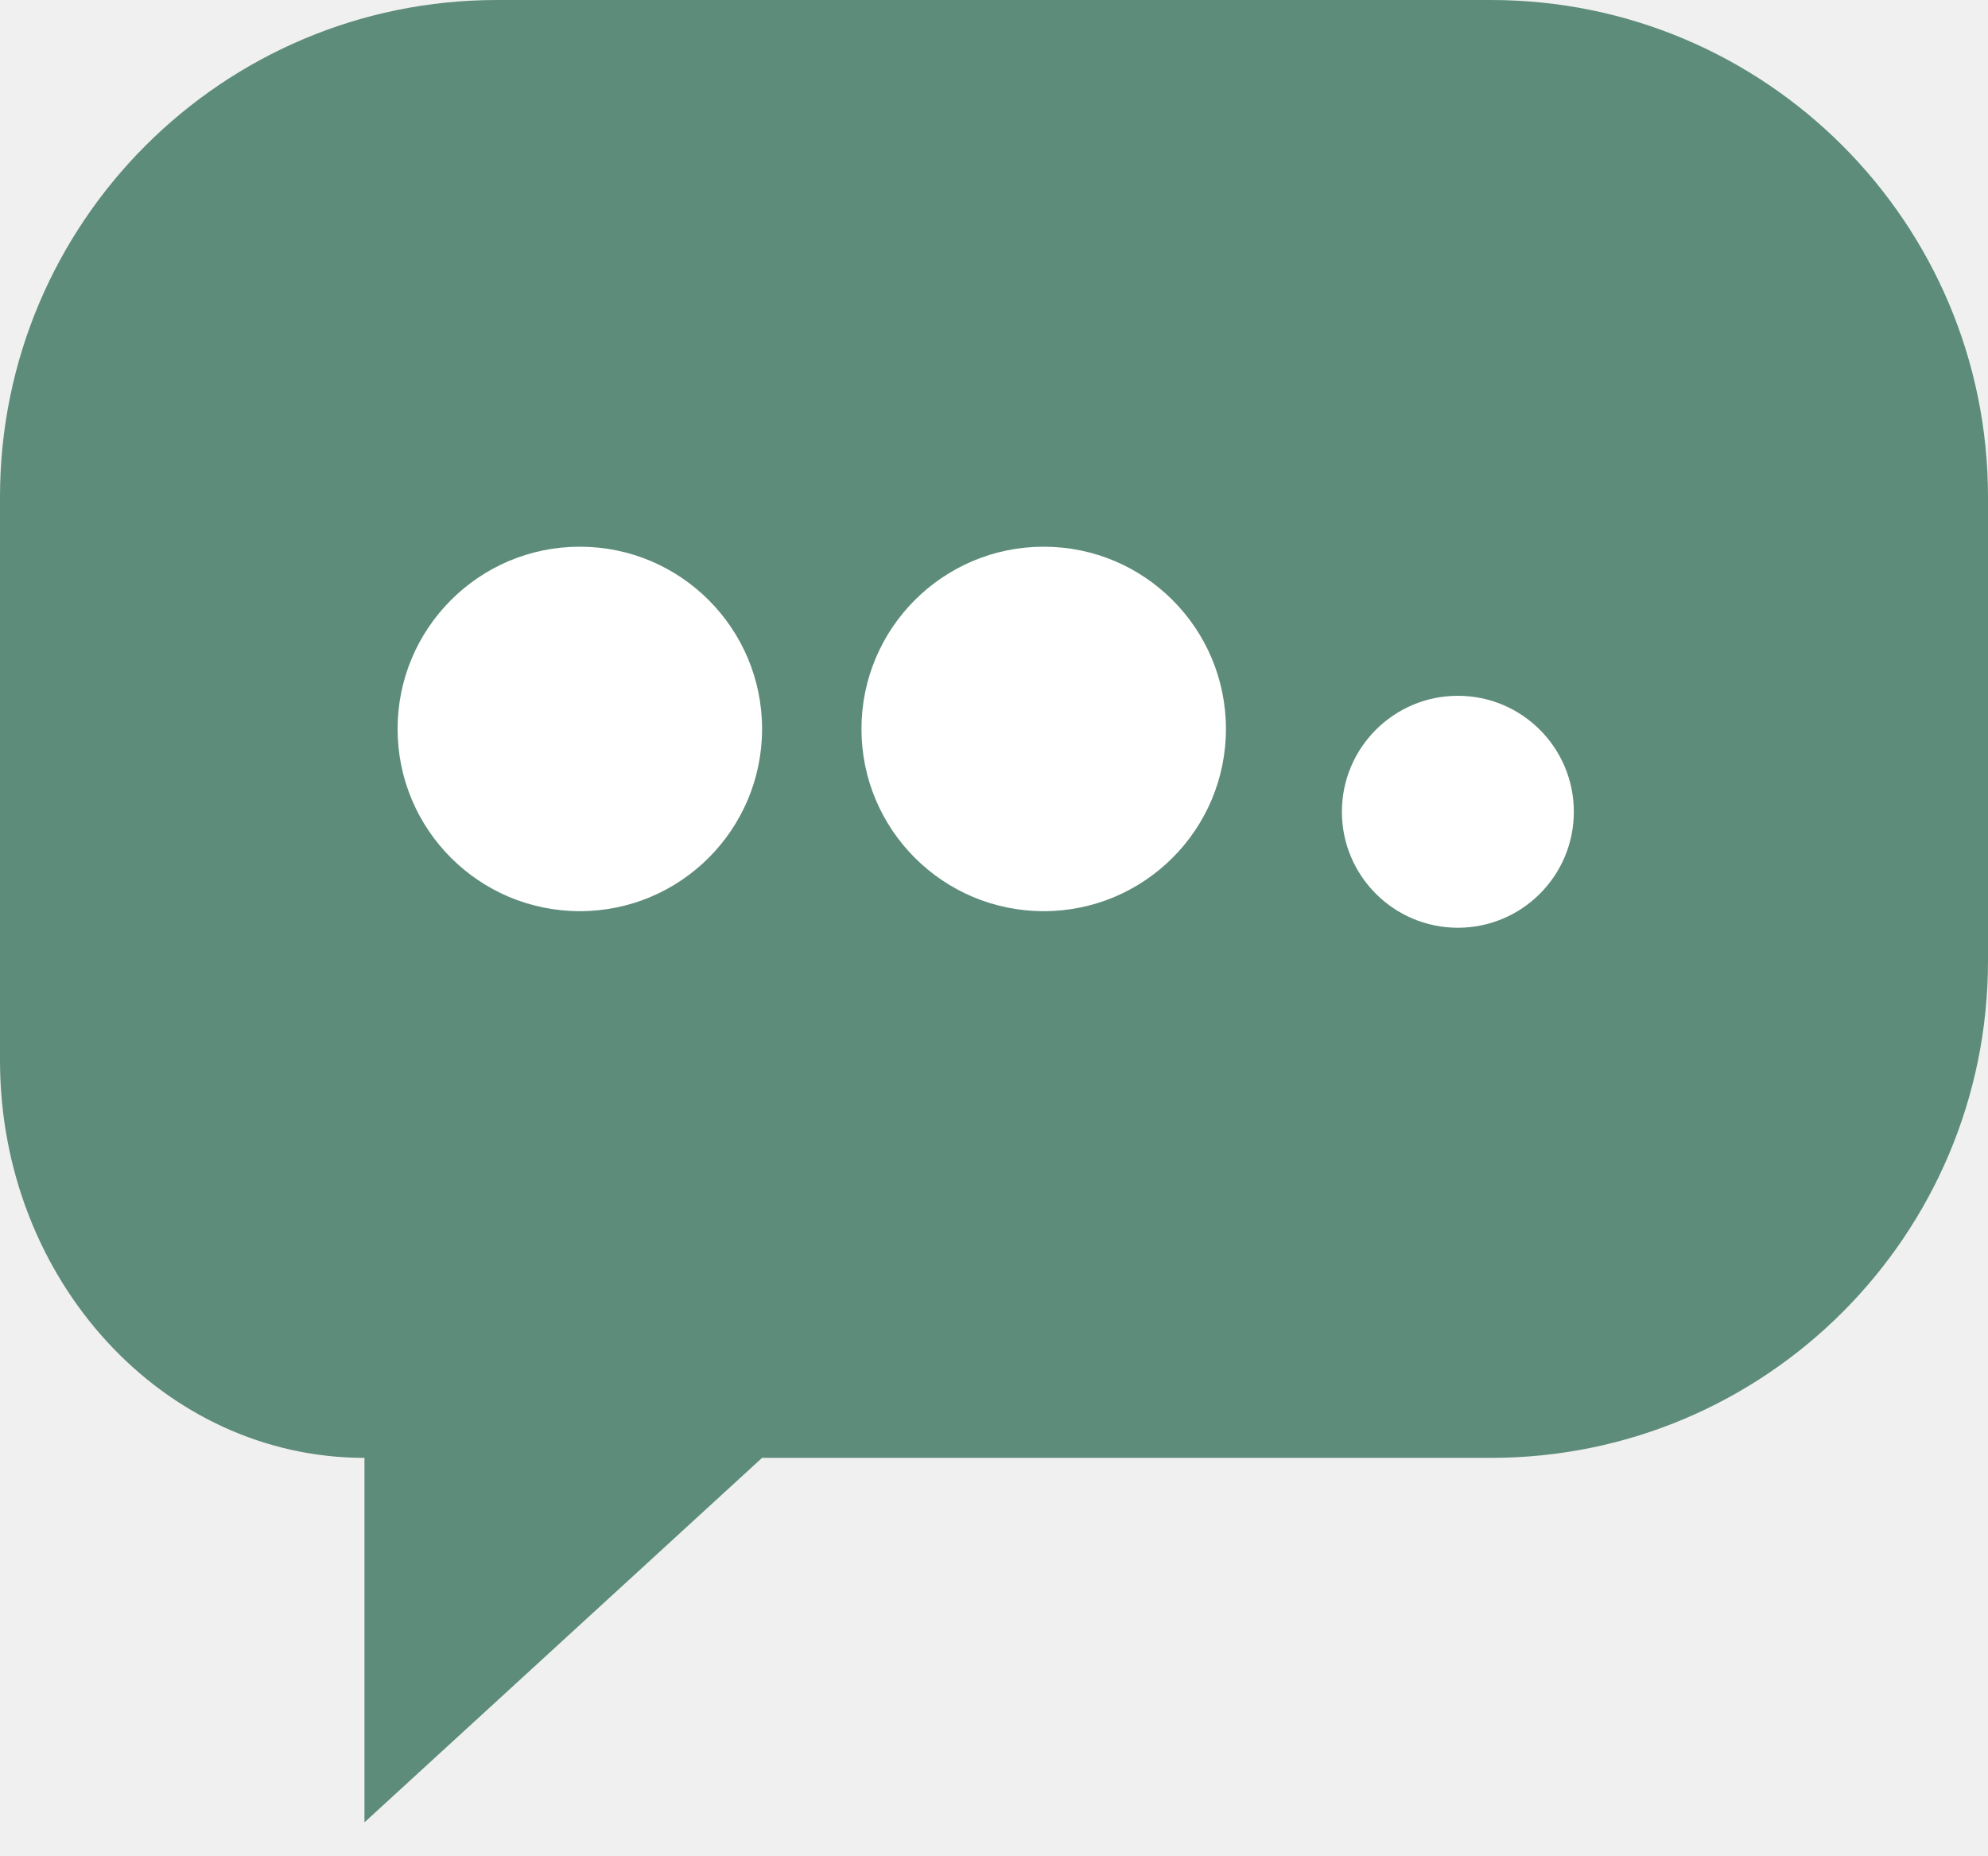
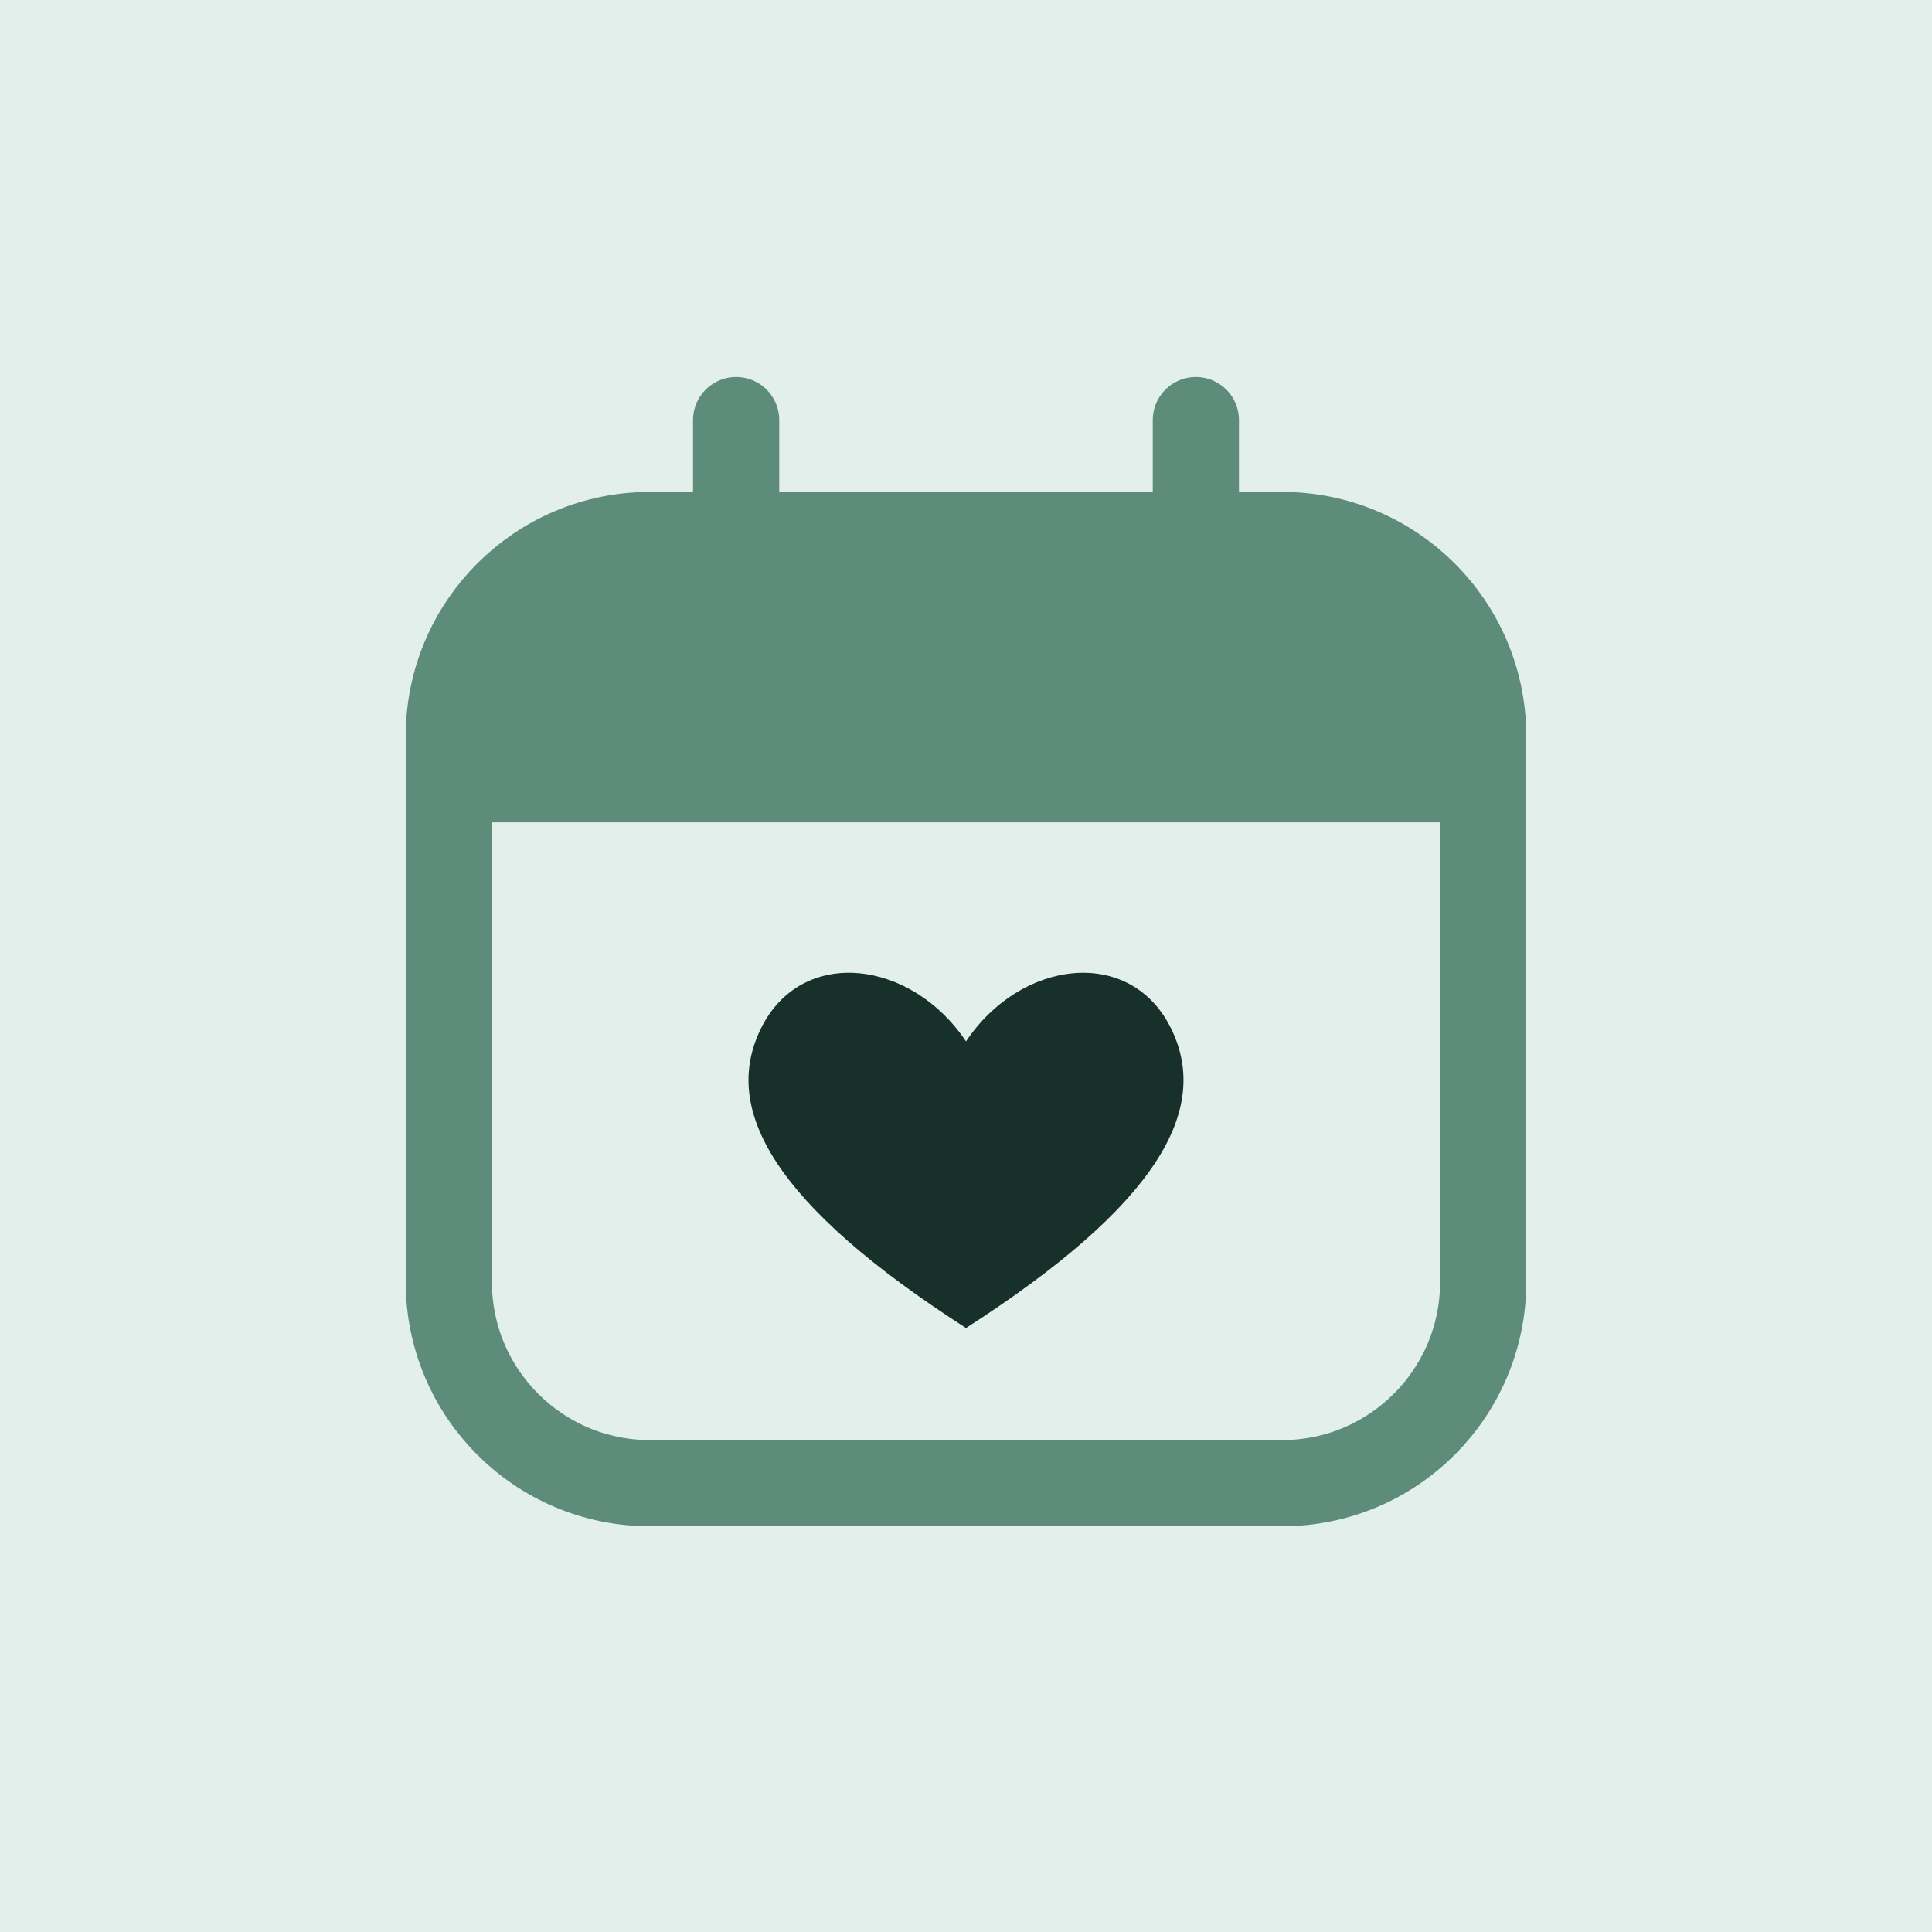
- <svg xmlns="http://www.w3.org/2000/svg" viewBox="0 0 120 112">
-   <path d="M30 0H90A30 30 0 0 1 120 30V58A30 30 0 0 1 90 88H46L22 110V88A22 24 0 0 1 0 64V30A30 30 0 0 1 30 0Z" fill="#5E8C7A" />
-   <circle cx="35" cy="44" r="11" fill="#fff" />
-   <circle cx="63" cy="44" r="11" fill="#fff" />
-   <circle cx="88" cy="49" r="7" fill="#fff" />
+ <svg xmlns="http://www.w3.org/2000/svg" viewBox="22 22 156 156" role="img" aria-label="Hey Tribe app icon, option 12">
+   <rect width="200" height="200" fill="#E2EFEA" />
+   <g transform="translate(42 42) scale(1.16)">
+     <rect x="14" y="20" width="72" height="66" rx="14" fill="none" stroke="#5E8C7A" stroke-width="6" stroke-linecap="round" stroke-linejoin="round" />
+     <path d="M14 34 A14 14 0 0 1 28 20 H72 A14 14 0 0 1 86 34 V40 H14 Z" fill="#5E8C7A" />
+     <path d="M34 12 V26 M66 12 V26" fill="none" stroke="#5E8C7A" stroke-width="6" stroke-linecap="round" stroke-linejoin="round" />
+     <path transform="translate(50 60) scale(0.95)" d="M0 16 C-14 7 -18 0 -15 -6 C-12 -12 -4 -11 0 -5 C4 -11 12 -12 15 -6 C18 0 14 7 0 16 Z" fill="#173029" />
+   </g>
</svg>
